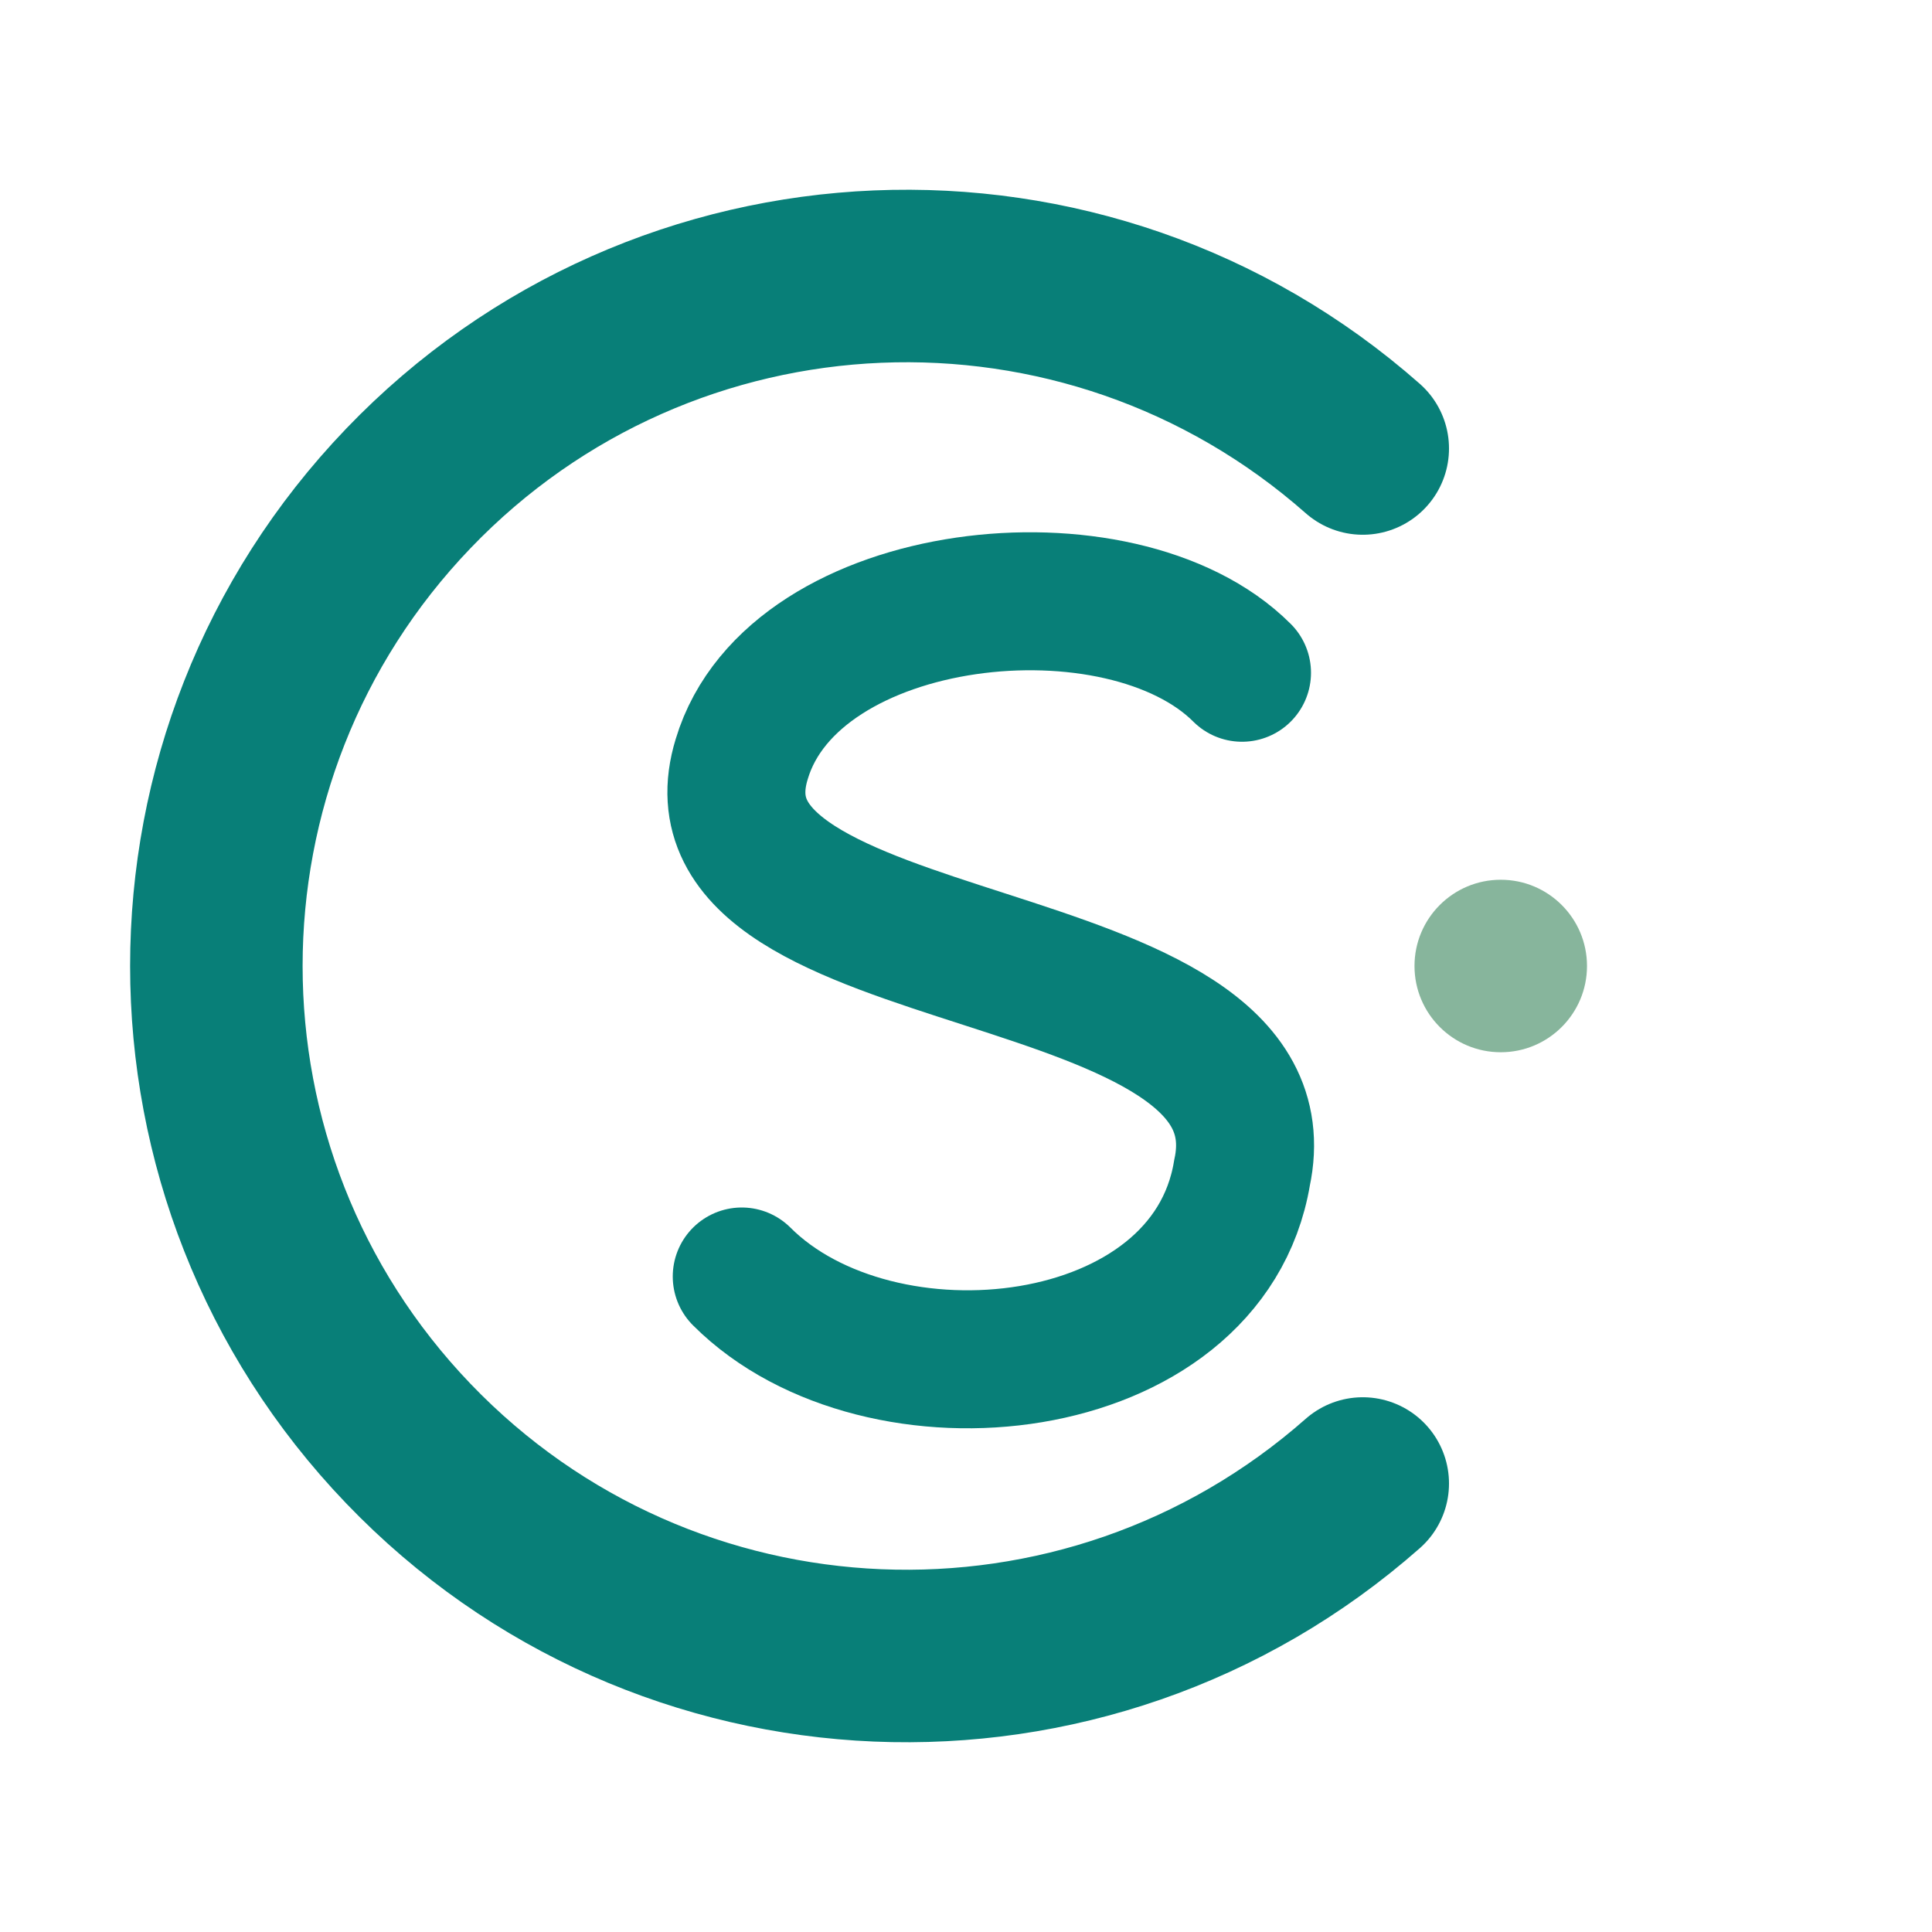
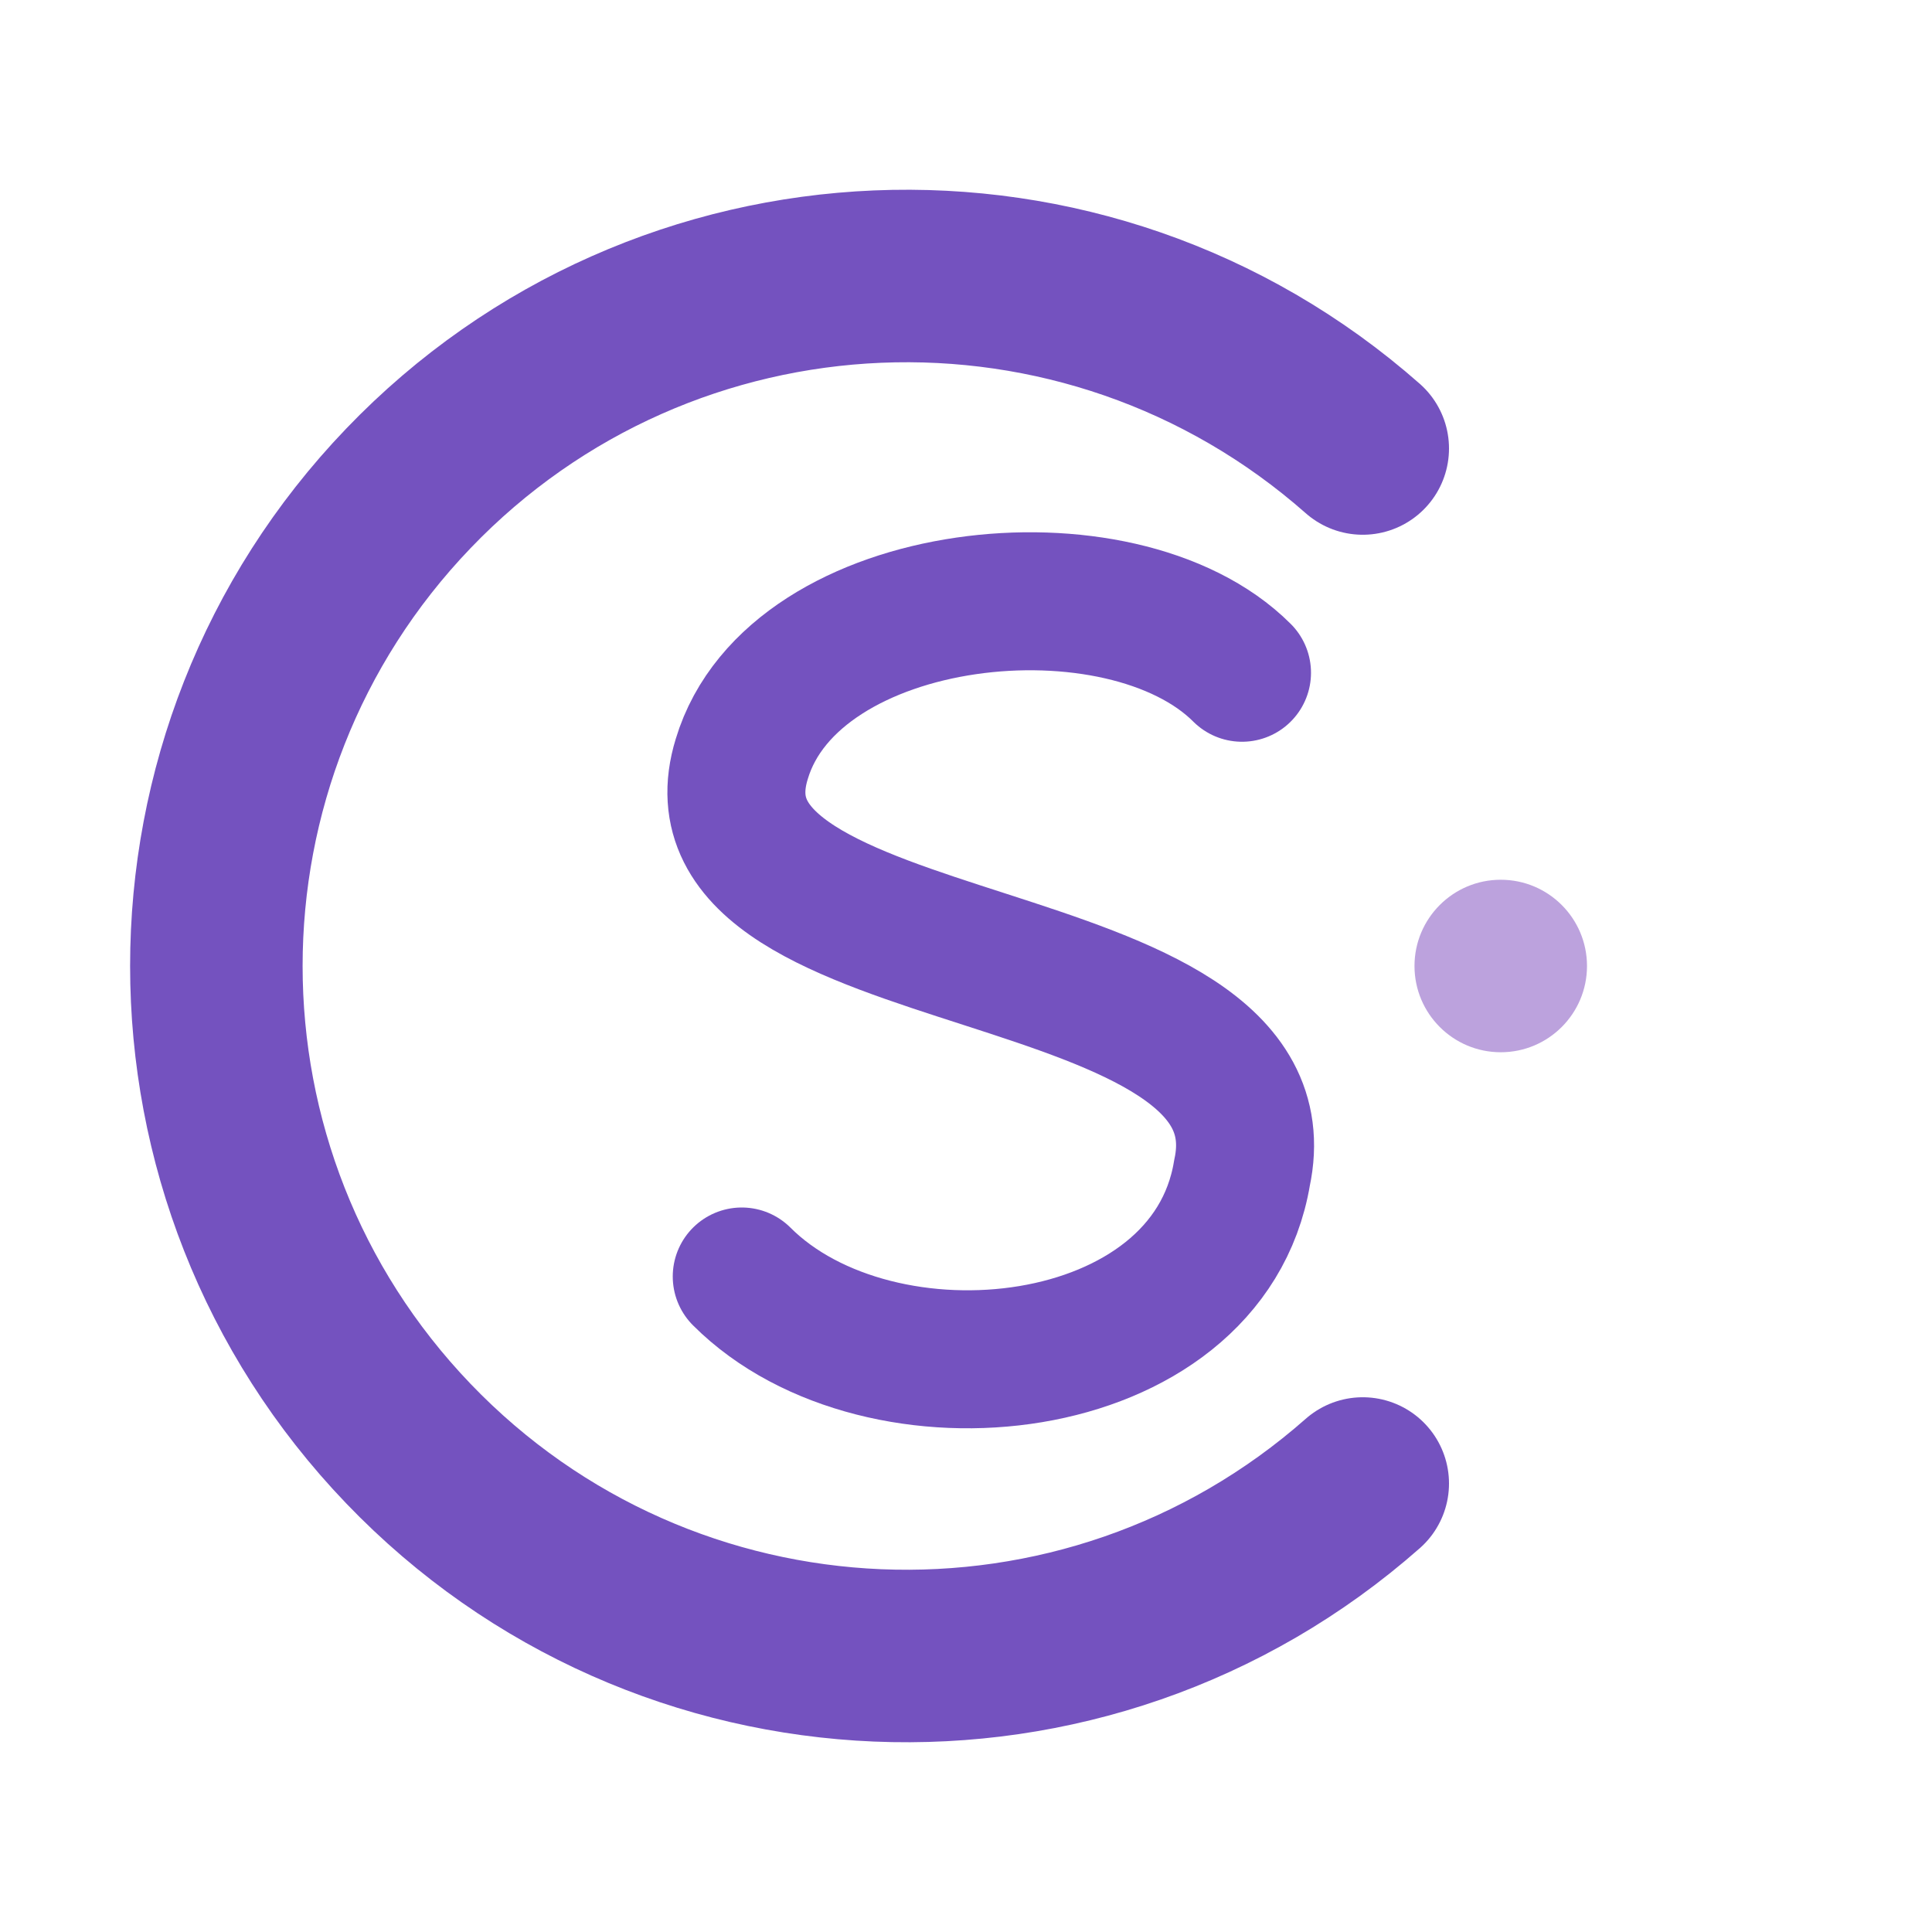
<svg xmlns="http://www.w3.org/2000/svg" viewBox="0 0 112 112" role="img" aria-label="Clínica Silva - Monograma CS">
-   <path d="M79 26A40 40 0 1 0 79 86" fill="none" stroke="#087f78" stroke-width="10" stroke-linecap="round" />
-   <path d="M72 39C65 32 46 34 43 44C39 57 75 54 72 68C70 80 51 82 43 74" fill="none" stroke="#087f78" stroke-width="8" stroke-linecap="round" />
-   <circle cx="87" cy="56" r="5" fill="#87b59c" />
+   <path d="M79 26A40 40 0 1 0 79 86" fill="none" stroke="#7452bf" stroke-width="10" stroke-linecap="round" />
+   <path d="M72 39C65 32 46 34 43 44C39 57 75 54 72 68C70 80 51 82 43 74" fill="none" stroke="#7452bf" stroke-width="8" stroke-linecap="round" />
+   <circle cx="87" cy="56" r="5" fill="#bca2dd" />
</svg>
